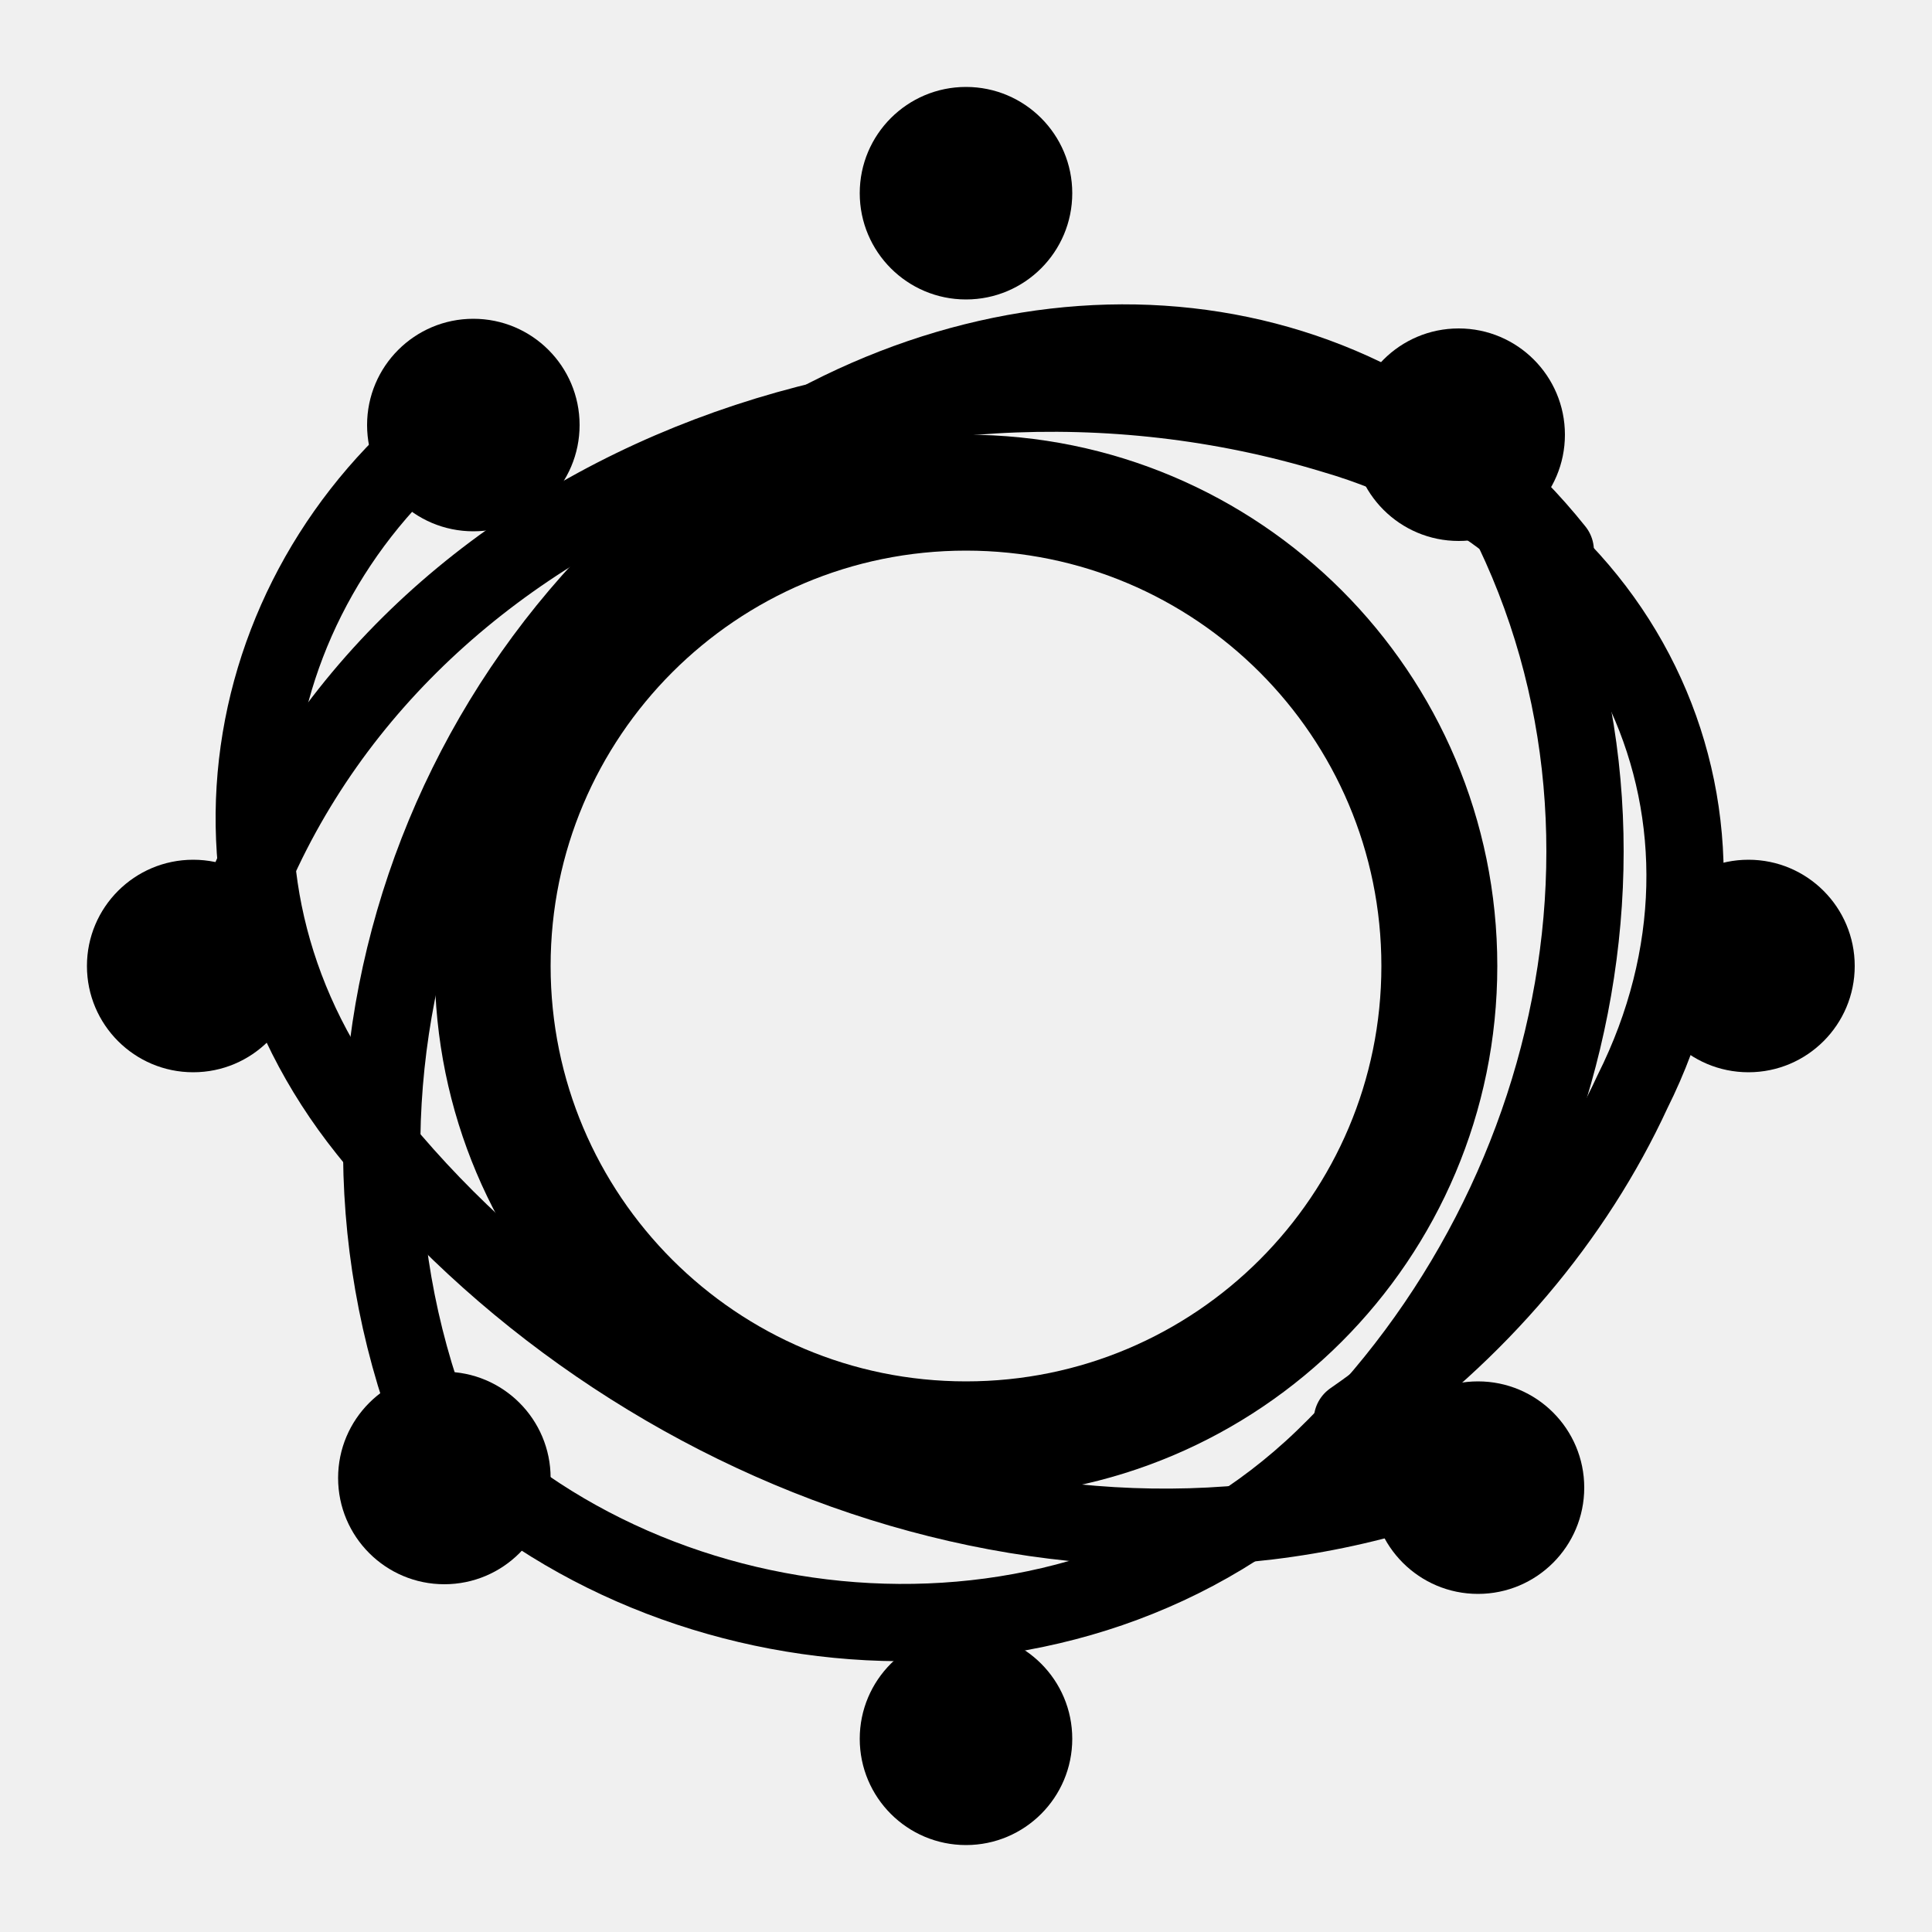
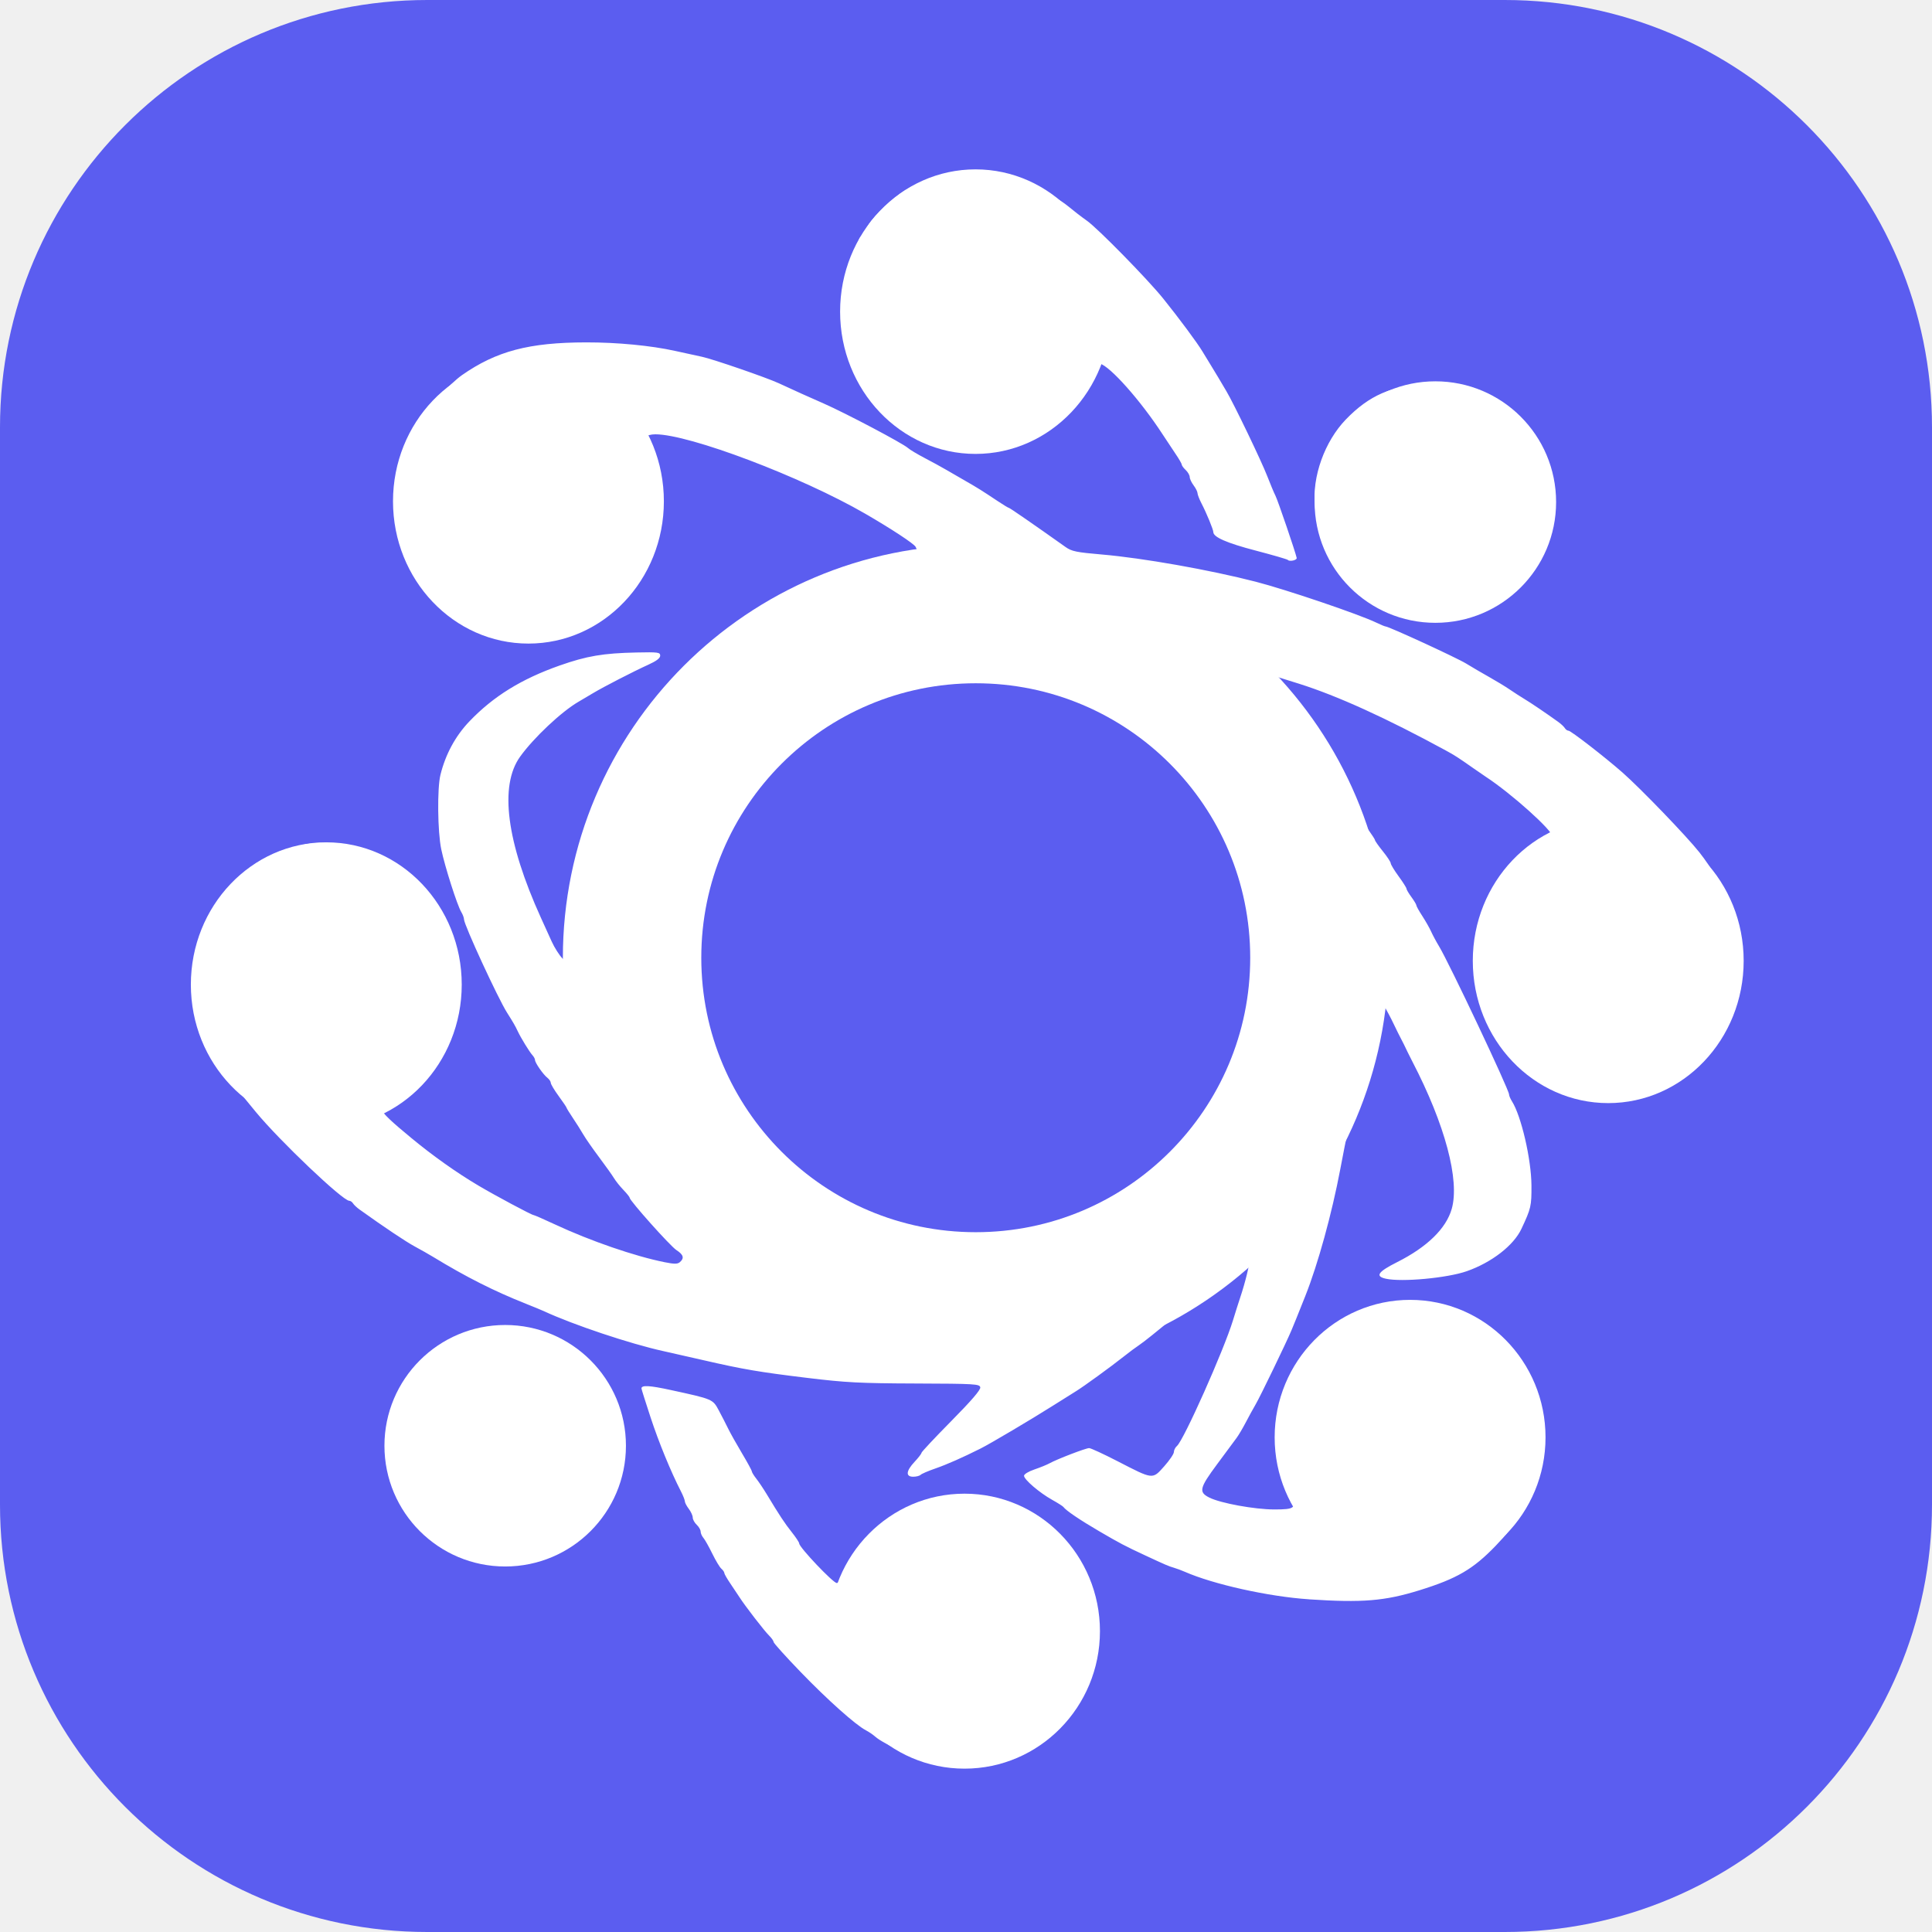
- <svg xmlns="http://www.w3.org/2000/svg" width="1024" height="1024" viewBox="0 0 200 200" role="img" aria-label="CentralPass mark">
-   <g fill="none" stroke="#000" stroke-width="8" stroke-linecap="round" stroke-linejoin="round">
-     <path d="M24 96 C39 52 92 31 138 45 C169 54 183 85 169 113 C163 126 153 138 140 147" />
-     <path d="M151 45 C174 79 165 124 137 151 C111 176 68 172 45 148" />
-     <path d="M155 151 C114 169 65 151 38 117 C18 92 25 59 49 42" />
-     <path d="M48 155 C29 117 43 70 79 47 C107 29 141 32 161 57" />
-     <circle cx="100" cy="100" r="49" stroke-width="12" />
-   </g>
-   <g fill="#000">
-     <circle cx="100" cy="20" r="11" />
-     <circle cx="151" cy="45" r="11" />
-     <circle cx="181" cy="100" r="11" />
-     <circle cx="153" cy="154" r="11" />
-     <circle cx="100" cy="180" r="11" />
-     <circle cx="46" cy="153" r="11" />
-     <circle cx="20" cy="100" r="11" />
-     <circle cx="49" cy="44" r="11" />
+ <svg xmlns="http://www.w3.org/2000/svg" width="1024" height="1024" viewBox="0 7 208 208" version="1.1" id="svg1" xml:space="preserve">
+   <rect x="0" y="7" width="208" height="208" rx="46" fill="#5B5DF0" />
+   <g id="layer1">
+     <path style="fill:#ffffff" d="m 100.801,196.874 c -2.22,-0.575 -5.684,-2.108 -6.581,-2.912 -0.234,-0.209 -0.679,-0.512 -0.99,-0.673 -1.099,-0.568 -4.141,-3.283 -7.024,-6.27 -1.605,-1.663 -2.919,-3.121 -2.919,-3.238 0,-0.117 -0.22,-0.432 -0.49,-0.698 -0.519,-0.513 -2.585,-3.189 -3.178,-4.116 -0.194,-0.303 -0.642,-0.975 -0.996,-1.493 -0.354,-0.519 -0.644,-1.026 -0.644,-1.128 0,-0.102 -0.143,-0.308 -0.318,-0.459 -0.175,-0.15 -0.614,-0.88 -0.976,-1.622 -0.362,-0.742 -0.792,-1.505 -0.956,-1.696 -0.164,-0.191 -0.298,-0.498 -0.298,-0.681 0,-0.184 -0.191,-0.513 -0.425,-0.732 -0.234,-0.219 -0.425,-0.568 -0.425,-0.775 0,-0.207 -0.191,-0.628 -0.425,-0.936 -0.234,-0.308 -0.425,-0.673 -0.425,-0.811 0,-0.138 -0.188,-0.618 -0.418,-1.066 -1.098,-2.137 -2.383,-5.269 -3.273,-7.975 -0.539,-1.639 -0.98,-3.039 -0.98,-3.112 0,-0.374 0.857,-0.33 3.124,0.163 4.578,0.995 4.549,0.983 5.205,2.206 0.319,0.595 0.773,1.479 1.009,1.963 0.235,0.484 0.901,1.672 1.48,2.641 0.578,0.968 1.056,1.845 1.061,1.949 0.005,0.104 0.224,0.461 0.487,0.795 0.263,0.334 0.764,1.081 1.114,1.661 1.399,2.317 1.944,3.144 2.707,4.102 0.438,0.55 0.796,1.095 0.796,1.209 0,0.412 3.649,4.257 4.04,4.257 0.262,0 0.576,-0.371 0.929,-1.102 1.21,-2.498 4.245,-5.606 6.494,-6.651 0.409,-0.19 1.6,-0.565 2.647,-0.834 4.033,-1.035 8.579,-0.131 11.716,2.33 1.473,1.156 3.893,3.986 3.893,4.553 0,0.131 0.152,0.412 0.337,0.624 0.185,0.212 0.418,0.715 0.516,1.118 0.098,0.402 0.342,1.177 0.541,1.722 0.263,0.721 0.366,1.709 0.378,3.631 0.014,2.319 -0.055,2.86 -0.566,4.447 -0.32,0.993 -0.915,2.429 -1.321,3.191 -0.734,1.375 -3.081,3.916 -3.619,3.916 -0.153,0 -0.355,0.136 -0.449,0.302 -0.186,0.331 -1.841,1.243 -3.285,1.81 -0.655,0.257 -1.799,0.38 -3.996,0.431 -1.693,0.039 -3.269,0.021 -3.503,-0.04 z m 40.122,-17.693 c -4.33,-0.287 -10.279,-1.606 -13.374,-2.966 -0.35,-0.154 -0.876,-0.348 -1.168,-0.432 -0.548,-0.157 -0.915,-0.315 -3.078,-1.322 -2.22,-1.034 -2.71,-1.292 -4.989,-2.623 -2.063,-1.205 -3.554,-2.217 -3.828,-2.597 -0.062,-0.086 -0.609,-0.434 -1.215,-0.771 -1.359,-0.758 -3.024,-2.183 -3.024,-2.588 0,-0.169 0.489,-0.467 1.115,-0.678 0.613,-0.207 1.353,-0.509 1.645,-0.671 0.798,-0.442 3.882,-1.626 4.246,-1.63 0.175,-0.002 1.56,0.637 3.078,1.42 3.844,1.982 3.733,1.97 5.004,0.544 0.575,-0.645 1.046,-1.339 1.046,-1.541 0,-0.202 0.15,-0.497 0.333,-0.655 0.733,-0.631 5.045,-10.302 6.028,-13.521 0.259,-0.847 0.606,-1.943 0.772,-2.435 0.548,-1.627 1.068,-3.749 0.982,-4.015 -0.046,-0.144 -0.264,-0.262 -0.484,-0.262 -0.366,0 -0.843,0.381 -3.299,2.632 -2.107,1.931 -7.074,6.082 -8.043,6.721 -0.367,0.242 -1.139,0.816 -1.716,1.276 -1.318,1.05 -4.315,3.226 -5.115,3.714 -0.333,0.203 -1.464,0.913 -2.515,1.578 -2.287,1.448 -6.711,4.067 -7.748,4.587 -1.989,0.996 -3.636,1.723 -4.887,2.156 -0.757,0.262 -1.466,0.568 -1.577,0.68 -0.111,0.111 -0.469,0.203 -0.796,0.203 -0.834,0 -0.777,-0.618 0.149,-1.606 0.409,-0.436 0.743,-0.871 0.743,-0.966 0,-0.095 1.44,-1.632 3.201,-3.415 2.176,-2.204 3.178,-3.368 3.128,-3.634 -0.068,-0.365 -0.538,-0.393 -6.969,-0.416 -5.999,-0.021 -7.517,-0.1 -11.673,-0.605 -5.166,-0.627 -6.901,-0.923 -11.145,-1.9 -1.518,-0.349 -3.476,-0.793 -4.352,-0.986 -3.578,-0.788 -9.697,-2.835 -12.843,-4.297 -0.234,-0.109 -1.093,-0.463 -1.911,-0.788 -3.471,-1.379 -6.457,-2.887 -10.051,-5.076 -0.426,-0.26 -1.301,-0.756 -1.943,-1.102 -0.971,-0.524 -3.262,-2.058 -5.944,-3.979 -0.292,-0.209 -0.607,-0.506 -0.7,-0.659 -0.093,-0.153 -0.275,-0.279 -0.403,-0.279 -0.708,0 -7.489,-6.448 -10.069,-9.573 -1.913,-2.318 -2.201,-2.699 -2.201,-2.913 0,-0.115 -0.191,-0.388 -0.425,-0.608 -0.234,-0.219 -0.425,-0.516 -0.425,-0.66 0,-0.144 -0.191,-0.441 -0.425,-0.66 -0.234,-0.219 -0.425,-0.541 -0.425,-0.715 0,-0.174 -0.191,-0.568 -0.425,-0.876 -0.234,-0.308 -0.425,-0.698 -0.425,-0.868 0,-0.169 -0.156,-0.555 -0.347,-0.857 -0.619,-0.979 -1.124,-3.793 -1.132,-6.305 -0.008,-2.599 0.428,-4.41 1.711,-7.112 0.651,-1.37 2.548,-3.615 4.014,-4.748 1.042,-0.806 2.704,-1.661 3.768,-1.94 0.496,-0.13 1.272,-0.335 1.723,-0.456 2.236,-0.6 5.774,-0.037 8.507,1.353 3.364,1.71 5.673,4.734 7.033,9.21 0.901,2.966 0.564,7.437 -0.756,10.013 -1.343,2.621 -2.736,4.213 -5.044,5.768 -2.202,1.483 -2.081,1.792 2.023,5.188 2.324,1.923 4.888,3.741 7.232,5.128 1.83,1.084 5.713,3.159 5.922,3.166 0.087,0.003 1.138,0.462 2.335,1.021 3.788,1.767 8.572,3.414 11.782,4.057 1.052,0.211 1.391,0.209 1.645,-0.01 0.493,-0.424 0.384,-0.804 -0.37,-1.29 -0.653,-0.42 -5.042,-5.331 -5.042,-5.642 0,-0.08 -0.302,-0.458 -0.67,-0.84 -0.369,-0.382 -0.822,-0.948 -1.008,-1.258 -0.186,-0.31 -0.911,-1.329 -1.612,-2.266 -0.701,-0.937 -1.465,-2.036 -1.698,-2.442 -0.234,-0.406 -0.735,-1.2 -1.114,-1.765 -0.379,-0.564 -0.69,-1.068 -0.69,-1.12 0,-0.052 -0.382,-0.616 -0.848,-1.254 -0.467,-0.638 -0.849,-1.278 -0.849,-1.422 -5e-4,-0.144 -0.168,-0.392 -0.372,-0.551 -0.448,-0.348 -1.327,-1.615 -1.327,-1.912 0,-0.117 -0.12,-0.344 -0.266,-0.504 -0.33,-0.361 -1.252,-1.864 -1.597,-2.601 -0.258,-0.553 -0.484,-0.944 -1.153,-1.999 -0.972,-1.534 -4.627,-9.456 -4.627,-10.029 0,-0.171 -0.133,-0.53 -0.295,-0.798 -0.44,-0.728 -1.764,-4.876 -2.157,-6.759 -0.393,-1.883 -0.444,-6.555 -0.087,-8.003 0.544,-2.209 1.61,-4.182 3.11,-5.752 2.579,-2.7 5.599,-4.57 9.724,-6.023 2.918,-1.027 4.684,-1.327 8.279,-1.403 2.327,-0.05 2.547,-0.02 2.547,0.34 0,0.271 -0.398,0.575 -1.274,0.973 -1.602,0.727 -4.826,2.386 -5.944,3.058 -0.467,0.281 -1.183,0.705 -1.592,0.942 -1.833,1.066 -4.82,3.878 -6.275,5.907 -2.247,3.134 -1.468,9.165 2.24,17.334 0.33,0.726 0.851,1.876 1.16,2.555 0.308,0.679 0.839,1.511 1.179,1.849 1.023,1.016 1.201,0.607 1.323,-3.032 0.11,-3.295 0.562,-6.303 1.241,-8.268 0.223,-0.646 0.406,-1.382 0.406,-1.636 0,-0.254 0.182,-0.864 0.405,-1.356 0.223,-0.492 0.662,-1.687 0.976,-2.655 0.314,-0.968 0.705,-1.917 0.869,-2.108 0.164,-0.191 0.298,-0.491 0.298,-0.666 0,-0.175 0.156,-0.55 0.347,-0.832 0.191,-0.282 0.633,-1.072 0.983,-1.754 0.893,-1.743 2.093,-3.61 2.539,-3.949 0.208,-0.158 0.377,-0.41 0.377,-0.56 0,-0.705 5.502,-6.523 7.553,-7.987 1.788,-1.276 4.413,-2.936 4.653,-2.943 0.117,-0.003 0.451,-0.199 0.743,-0.436 0.292,-0.237 0.679,-0.433 0.86,-0.435 0.181,-0.003 0.436,-0.116 0.567,-0.252 0.312,-0.323 2.215,-1.153 4.751,-2.072 1.647,-0.596 5.059,-1.53 8.841,-2.419 0.522,-0.123 0.588,-0.36 0.271,-0.974 -0.172,-0.334 -2.623,-1.945 -5.425,-3.566 -6.891,-3.988 -18.939,-8.547 -22.587,-8.547 -0.997,0 -1.423,0.43 -1.081,1.093 0.131,0.254 0.481,1.225 0.777,2.16 0.494,1.555 0.53,1.931 0.435,4.449 -0.152,4.031 -0.97,6.351 -3.189,9.047 -2.731,3.318 -4.734,4.437 -9.016,5.035 -2.688,0.375 -5.796,-0.207 -8.322,-1.559 -1.6,-0.856 -4.315,-3.345 -4.574,-4.194 -0.069,-0.224 -0.204,-0.407 -0.3,-0.407 -0.272,0 -1.868,-3.525 -2.147,-4.743 -0.371,-1.617 -0.32,-6.335 0.084,-7.8 0.648,-2.35 1.042,-3.28 1.757,-4.146 0.397,-0.481 0.723,-0.971 0.723,-1.088 0,-0.411 2.838,-3.387 4.014,-4.209 3.716,-2.599 7.236,-3.528 13.393,-3.535 3.349,-0.004 6.958,0.342 9.553,0.915 1.109,0.245 2.418,0.531 2.909,0.635 1.166,0.247 6.93,2.233 8.261,2.847 2.256,1.04 2.812,1.291 4.858,2.191 2.363,1.04 8.507,4.285 9.057,4.785 0.194,0.177 1.006,0.663 1.804,1.08 0.798,0.418 1.833,0.984 2.3,1.258 0.467,0.275 1.389,0.807 2.048,1.184 1.297,0.741 1.822,1.069 3.507,2.193 0.604,0.403 1.148,0.732 1.21,0.732 0.094,0 2.673,1.781 6.093,4.209 0.662,0.47 1.162,0.573 3.927,0.81 4.391,0.377 11.592,1.651 16.542,2.927 3.279,0.845 11.094,3.495 12.973,4.398 0.48,0.231 0.935,0.419 1.011,0.419 0.337,0 7.657,3.37 8.668,3.99 0.618,0.38 1.745,1.039 2.504,1.464 0.759,0.426 1.754,1.031 2.212,1.346 0.458,0.314 1.174,0.776 1.592,1.027 0.696,0.417 2.306,1.507 3.626,2.457 0.292,0.21 0.607,0.507 0.7,0.661 0.093,0.153 0.27,0.279 0.394,0.279 0.255,0 3.902,2.824 5.804,4.494 1.948,1.711 6.923,6.874 8.287,8.6 0.669,0.847 1.346,1.855 1.504,2.241 0.158,0.385 0.385,0.763 0.506,0.84 0.37,0.237 1.589,3.333 2.035,5.171 0.567,2.336 0.18,8.446 -0.565,8.923 -0.108,0.069 -0.196,0.354 -0.196,0.633 0,0.279 -0.191,0.759 -0.425,1.067 -0.234,0.308 -0.425,0.613 -0.425,0.679 0,0.066 -0.291,0.566 -0.646,1.111 -1.366,2.098 -3.946,3.946 -7.103,5.087 -1.442,0.521 -4.855,0.547 -6.621,0.05 -2.596,-0.731 -7.284,-3.549 -7.284,-4.379 0,-0.116 -0.339,-0.573 -0.754,-1.015 -1.316,-1.405 -2.454,-4.219 -2.736,-6.766 -0.08,-0.726 -0.041,-2.212 0.087,-3.301 0.515,-4.38 1.796,-6.887 5.205,-10.188 0.877,-0.849 1.595,-1.686 1.595,-1.859 0,-0.665 -4.443,-4.645 -7.193,-6.443 -0.189,-0.124 -0.765,-0.52 -1.279,-0.88 -1.724,-1.208 -2.031,-1.406 -2.991,-1.929 -6.413,-3.493 -11.667,-5.883 -15.815,-7.193 -4.612,-1.457 -4.854,-1.51 -5.095,-1.107 -0.159,0.267 0.444,1.391 1.167,2.175 2.971,3.222 6.979,8.287 9.075,11.467 0.438,0.665 0.922,1.358 1.075,1.54 0.662,0.79 1.951,2.609 1.951,2.753 0,0.087 0.382,0.631 0.849,1.209 0.467,0.578 0.849,1.159 0.849,1.291 0,0.132 0.382,0.762 0.848,1.4 0.467,0.638 0.849,1.241 0.849,1.339 5e-4,0.099 0.24,0.504 0.532,0.901 0.292,0.397 0.531,0.797 0.531,0.889 0,0.092 0.288,0.61 0.641,1.152 0.353,0.542 0.782,1.299 0.954,1.682 0.172,0.384 0.554,1.094 0.848,1.578 1.08,1.778 7.535,15.434 7.535,15.941 0,0.137 0.142,0.473 0.316,0.748 1.001,1.583 2.081,6.249 2.097,9.058 0.013,2.217 -0.045,2.469 -1.078,4.669 -0.843,1.796 -3.205,3.625 -5.899,4.567 -2.097,0.733 -6.985,1.185 -8.701,0.804 -1.183,-0.262 -0.856,-0.742 1.218,-1.785 3.227,-1.623 5.267,-3.611 5.875,-5.724 0.885,-3.081 -0.716,-9.089 -4.222,-15.844 -0.157,-0.303 -0.381,-0.748 -0.498,-0.99 -0.117,-0.242 -0.308,-0.638 -0.424,-0.88 -0.117,-0.242 -0.294,-0.589 -0.394,-0.77 -0.1,-0.182 -0.371,-0.726 -0.601,-1.21 -0.231,-0.484 -0.516,-1.054 -0.634,-1.265 -0.118,-0.212 -0.287,-0.519 -0.374,-0.683 -0.666,-1.245 -1.906,-2.99 -2.13,-2.996 -0.265,-0.007 -0.704,0.857 -0.563,1.109 0.254,0.454 -0.892,13.051 -1.4,15.388 -0.118,0.545 -0.459,2.278 -0.756,3.851 -0.909,4.807 -2.403,10.228 -3.76,13.644 -0.823,2.071 -1.209,3.028 -1.51,3.741 -0.569,1.347 -3.337,7.072 -3.831,7.922 -0.281,0.484 -0.77,1.375 -1.085,1.981 -0.316,0.605 -0.755,1.348 -0.978,1.65 -0.222,0.303 -1.169,1.582 -2.104,2.842 -1.897,2.558 -1.999,2.996 -0.83,3.583 1.207,0.606 4.882,1.277 6.992,1.277 2.221,0 2.375,-0.129 1.952,-1.629 -0.14,-0.496 -0.451,-1.842 -0.691,-2.992 -0.396,-1.893 -0.414,-2.307 -0.192,-4.388 0.135,-1.264 0.382,-2.637 0.55,-3.053 0.167,-0.415 0.304,-0.926 0.304,-1.135 0,-0.209 0.191,-0.558 0.425,-0.777 0.234,-0.219 0.425,-0.527 0.425,-0.683 0,-0.491 1.306,-2.318 2.57,-3.596 1.442,-1.458 4.032,-2.948 5.933,-3.412 2.106,-0.515 5.329,-0.444 7.344,0.161 4.706,1.413 8.177,5.082 9.4,9.937 0.621,2.466 0.619,6.526 -0.004,8.494 -0.939,2.965 -1.98,4.705 -4.179,6.984 -2.44,2.529 -4.171,3.538 -8.221,4.794 -3.73,1.156 -6.132,1.353 -11.888,0.972 z m -32.994,-34.657 c 2.438,-0.368 4.205,-0.769 5.822,-1.321 1.545,-0.528 6.423,-3.087 7.536,-3.954 0.525,-0.409 1.029,-0.751 1.119,-0.759 0.449,-0.04 7.373,-7.146 7.373,-7.566 0,-0.071 0.31,-0.59 0.69,-1.154 6.155,-9.153 7.44,-19.816 3.668,-30.442 -0.189,-0.532 -0.482,-1.173 -0.652,-1.424 -0.17,-0.251 -0.309,-0.618 -0.309,-0.814 0,-0.196 -0.191,-0.536 -0.425,-0.755 -0.234,-0.219 -0.425,-0.574 -0.425,-0.789 0,-0.215 -0.131,-0.526 -0.291,-0.692 -0.16,-0.166 -0.449,-0.594 -0.643,-0.951 -0.194,-0.357 -0.517,-0.906 -0.717,-1.219 -0.201,-0.314 -0.619,-0.966 -0.929,-1.449 -1.029,-1.603 -2.915,-3.758 -4.716,-5.391 -1.713,-1.553 -4.798,-3.923 -5.107,-3.923 -0.082,0 -0.453,-0.232 -0.825,-0.516 -0.737,-0.563 -4.078,-2.092 -5.771,-2.641 -3.703,-1.201 -4.51,-1.32 -8.916,-1.315 -3.526,0.004 -4.624,0.087 -6.475,0.485 -4.558,0.981 -7.726,2.461 -12.069,5.637 -0.497,0.363 -1.909,1.646 -3.139,2.851 -5.277,5.172 -8.792,11.715 -10.171,18.934 -0.46,2.405 -0.611,6.739 -0.327,9.352 0.26,2.389 0.958,5.547 1.718,7.768 0.63,1.842 2.516,5.56 3.561,7.021 0.494,0.691 0.898,1.323 0.898,1.406 0,0.205 2.205,2.798 3.503,4.119 6.551,6.667 13.191,9.685 21.563,9.802 1.235,0.017 3.241,-0.119 4.458,-0.302 z m -55.726,29.565 c -3.933,-0.779 -7.679,-4.434 -8.96,-8.746 -0.16,-0.538 -0.288,-1.932 -0.288,-3.127 0,-2.961 0.606,-4.929 2.129,-6.914 1.044,-1.36 3.603,-3.623 4.098,-3.623 0.121,0 0.619,-0.2 1.106,-0.445 0.488,-0.245 1.615,-0.589 2.505,-0.766 1.389,-0.275 1.853,-0.278 3.267,-0.021 3.504,0.637 6.542,2.469 8.123,4.896 0.351,0.538 0.639,1.048 0.642,1.133 0.003,0.085 0.192,0.402 0.42,0.704 0.228,0.303 0.417,0.708 0.42,0.901 0.003,0.193 0.169,0.688 0.37,1.1 0.257,0.525 0.39,1.45 0.447,3.098 0.073,2.09 0.02,2.538 -0.479,4.071 -0.309,0.947 -0.843,2.119 -1.187,2.603 -0.344,0.484 -0.732,1.078 -0.862,1.32 -0.374,0.697 -2.273,2.237 -3.501,2.84 -2.364,1.16 -5.463,1.527 -8.249,0.975 z M 152.599,72.75 c -0.975,-0.127 -3.941,-0.961 -4.436,-1.247 -1.074,-0.621 -3.586,-2.679 -3.908,-3.201 -0.195,-0.316 -0.457,-0.673 -0.584,-0.794 -0.834,-0.798 -1.881,-3.804 -2.106,-6.052 -0.315,-3.132 1.045,-6.927 3.33,-9.296 2.505,-2.597 5.022,-3.689 8.494,-3.684 3.108,0.004 4.952,0.589 7.293,2.315 2.917,2.15 4.973,6.391 4.973,10.258 0,2.02 -1.149,5.812 -2.041,6.737 -0.162,0.168 -0.294,0.385 -0.294,0.483 0,0.307 -1.733,1.991 -2.048,1.991 -0.165,0 -0.355,0.149 -0.422,0.33 -0.171,0.461 -2.501,1.574 -4.129,1.972 -1.284,0.314 -2.677,0.378 -4.121,0.19 z m -13.945,-5.468 c -0.071,-0.074 -1.634,-0.527 -3.473,-1.008 -3.092,-0.808 -4.553,-1.445 -4.553,-1.984 0,-0.275 -0.724,-2.033 -1.276,-3.097 -0.232,-0.448 -0.424,-0.943 -0.427,-1.1 -0.003,-0.158 -0.192,-0.534 -0.42,-0.837 -0.228,-0.303 -0.417,-0.708 -0.42,-0.901 -0.003,-0.193 -0.196,-0.53 -0.429,-0.749 -0.234,-0.219 -0.425,-0.478 -0.425,-0.576 0,-0.098 -0.288,-0.603 -0.641,-1.121 -0.352,-0.519 -0.995,-1.488 -1.427,-2.153 -2.349,-3.614 -5.643,-7.326 -6.758,-7.616 -0.504,-0.131 -0.684,-0.043 -1.191,0.587 -0.328,0.408 -0.597,0.865 -0.597,1.017 0,0.152 -0.191,0.382 -0.425,0.511 -0.234,0.13 -0.425,0.376 -0.425,0.548 0,0.407 -2.046,2.574 -2.866,3.036 -2.903,1.634 -5.294,2.363 -7.718,2.353 -2.64,-0.011 -6.136,-1.199 -8.293,-2.818 -1.42,-1.067 -2.776,-2.343 -2.776,-2.613 0,-0.145 -0.12,-0.343 -0.267,-0.44 -0.29,-0.191 -1.431,-1.939 -1.431,-2.192 0,-0.085 -0.193,-0.569 -0.429,-1.075 -0.47,-1.007 -1.056,-4.075 -1.056,-5.535 -4.8e-4,-1.527 0.722,-4.935 1.202,-5.671 0.156,-0.239 0.283,-0.598 0.283,-0.798 0,-0.2 0.145,-0.489 0.322,-0.642 0.177,-0.153 0.472,-0.604 0.654,-1.002 0.351,-0.766 1.929,-2.358 3.543,-3.573 1.045,-0.787 3.387,-1.791 5.228,-2.243 1.301,-0.319 5.086,-0.182 6.491,0.236 1.468,0.436 5.145,2.392 6.311,3.357 0.615,0.509 1.539,1.221 2.053,1.581 1.167,0.818 6.532,6.291 8.213,8.379 1.686,2.094 3.681,4.783 4.215,5.68 0.24,0.403 0.627,1.037 0.86,1.409 0.234,0.373 0.616,1.003 0.849,1.4 0.234,0.397 0.633,1.072 0.887,1.499 0.799,1.341 3.774,7.529 4.394,9.138 0.326,0.847 0.724,1.795 0.884,2.107 0.249,0.485 2.154,6.07 2.282,6.69 0.05,0.242 -0.752,0.427 -0.952,0.22 z" id="path1" />
+     <circle style="fill:#ffffff;stroke-width:0.228" id="path3" cx="54.389" cy="162.649" r="13" />
+     <circle style="fill:#ffffff;stroke-width:0.228" id="path3-2" cx="154.531" cy="61.053" r="13" />
+     <ellipse style="fill:#ffffff;stroke-width:0.257" id="path3-5" cx="103.84" cy="182.612" rx="14.581" ry="14.802" />
+     <ellipse style="fill:#ffffff;stroke-width:0.257" id="path3-5-1" cx="151.811" cy="161.746" rx="14.581" ry="14.802" />
+     <ellipse style="fill:#ffffff;stroke-width:0.262" id="path3-5-1-1" cx="173.143" cy="110.444" rx="14.581" ry="15.317" />
+     <ellipse style="fill:#ffffff;stroke-width:0.262" id="path3-5-1-1-7" cx="105.027" cy="40.551" rx="14.581" ry="15.317" />
+     <ellipse style="fill:#ffffff;stroke-width:0.262" id="path3-5-1-1-7-2" cx="56.892" cy="60.971" rx="14.581" ry="15.317" />
+     <ellipse style="fill:#ffffff;stroke-width:0.262" id="path3-5-1-1-7-2-3" cx="35.129" cy="113.002" rx="14.581" ry="15.317" />
+     <ellipse style="fill:#ffffff;stroke-width:0.265" id="path4" cx="55.656" cy="162.952" rx="0.379" ry="0.348" />
+     <circle style="fill:#ffffff;fill-opacity:0;stroke:#ffffff;stroke-width:14.902;stroke-dasharray:none;stroke-opacity:1" id="path5" cx="105.05" cy="110.11" r="37" />
  </g>
</svg>
